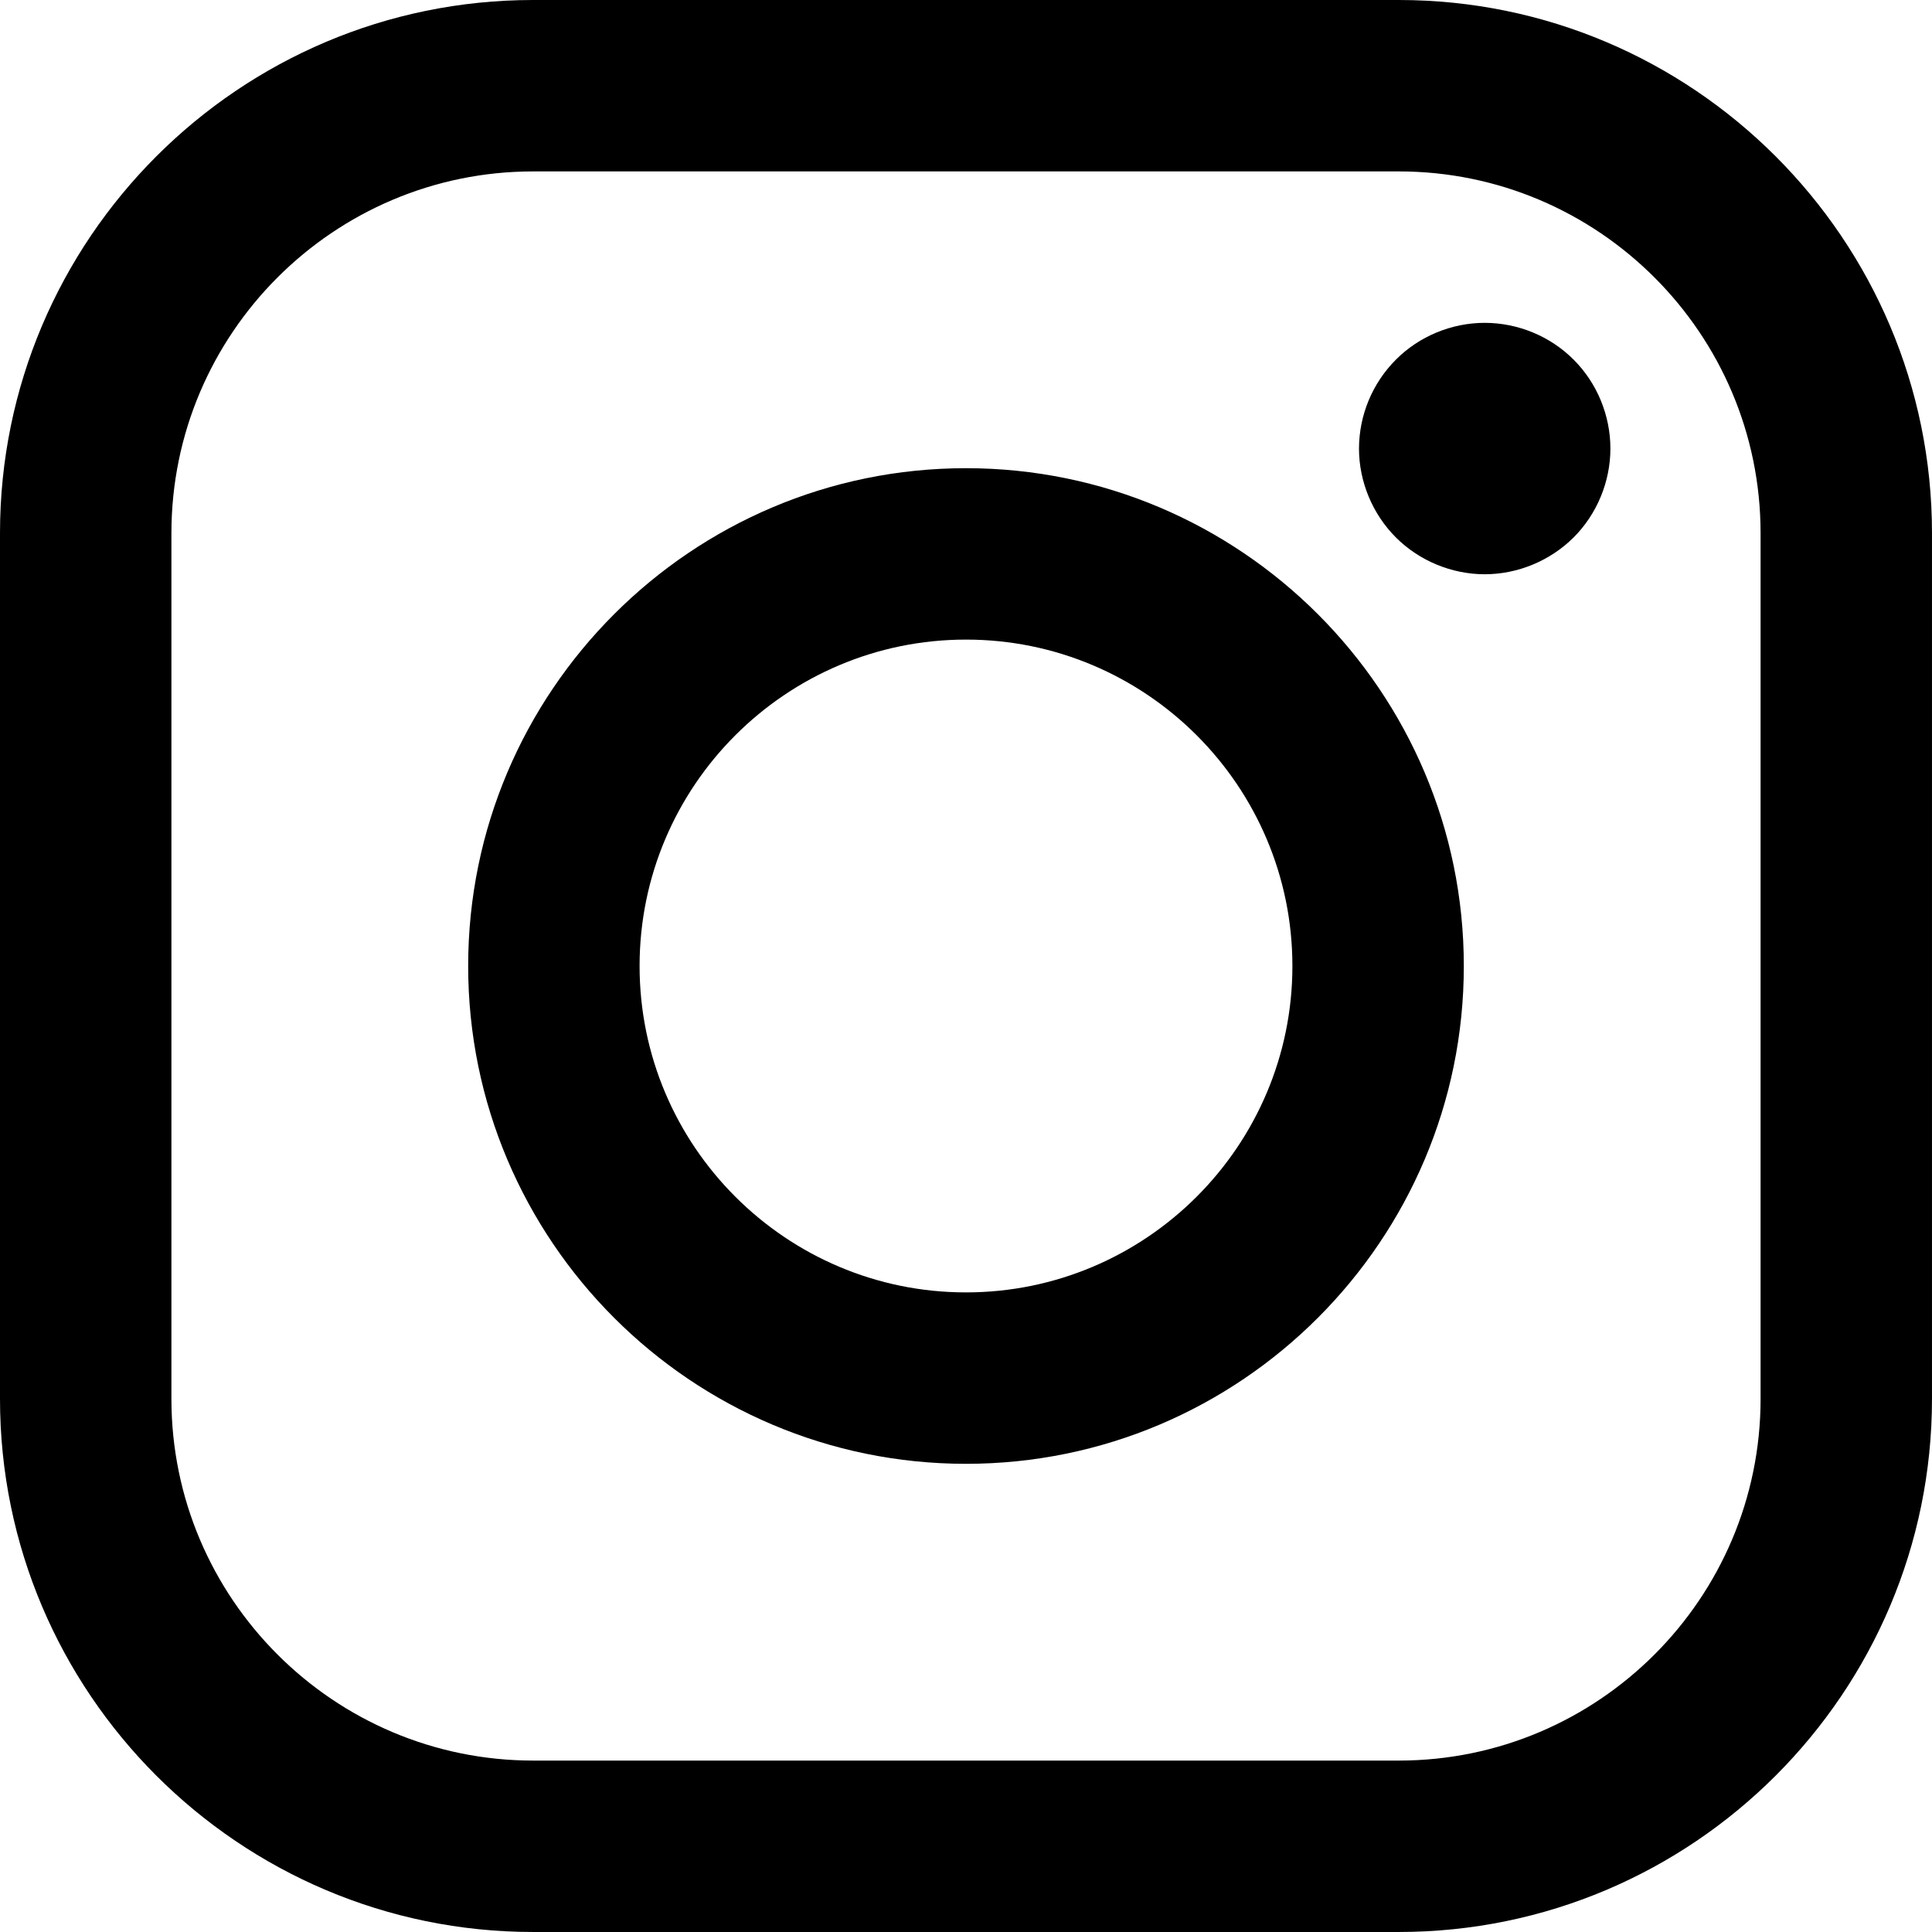
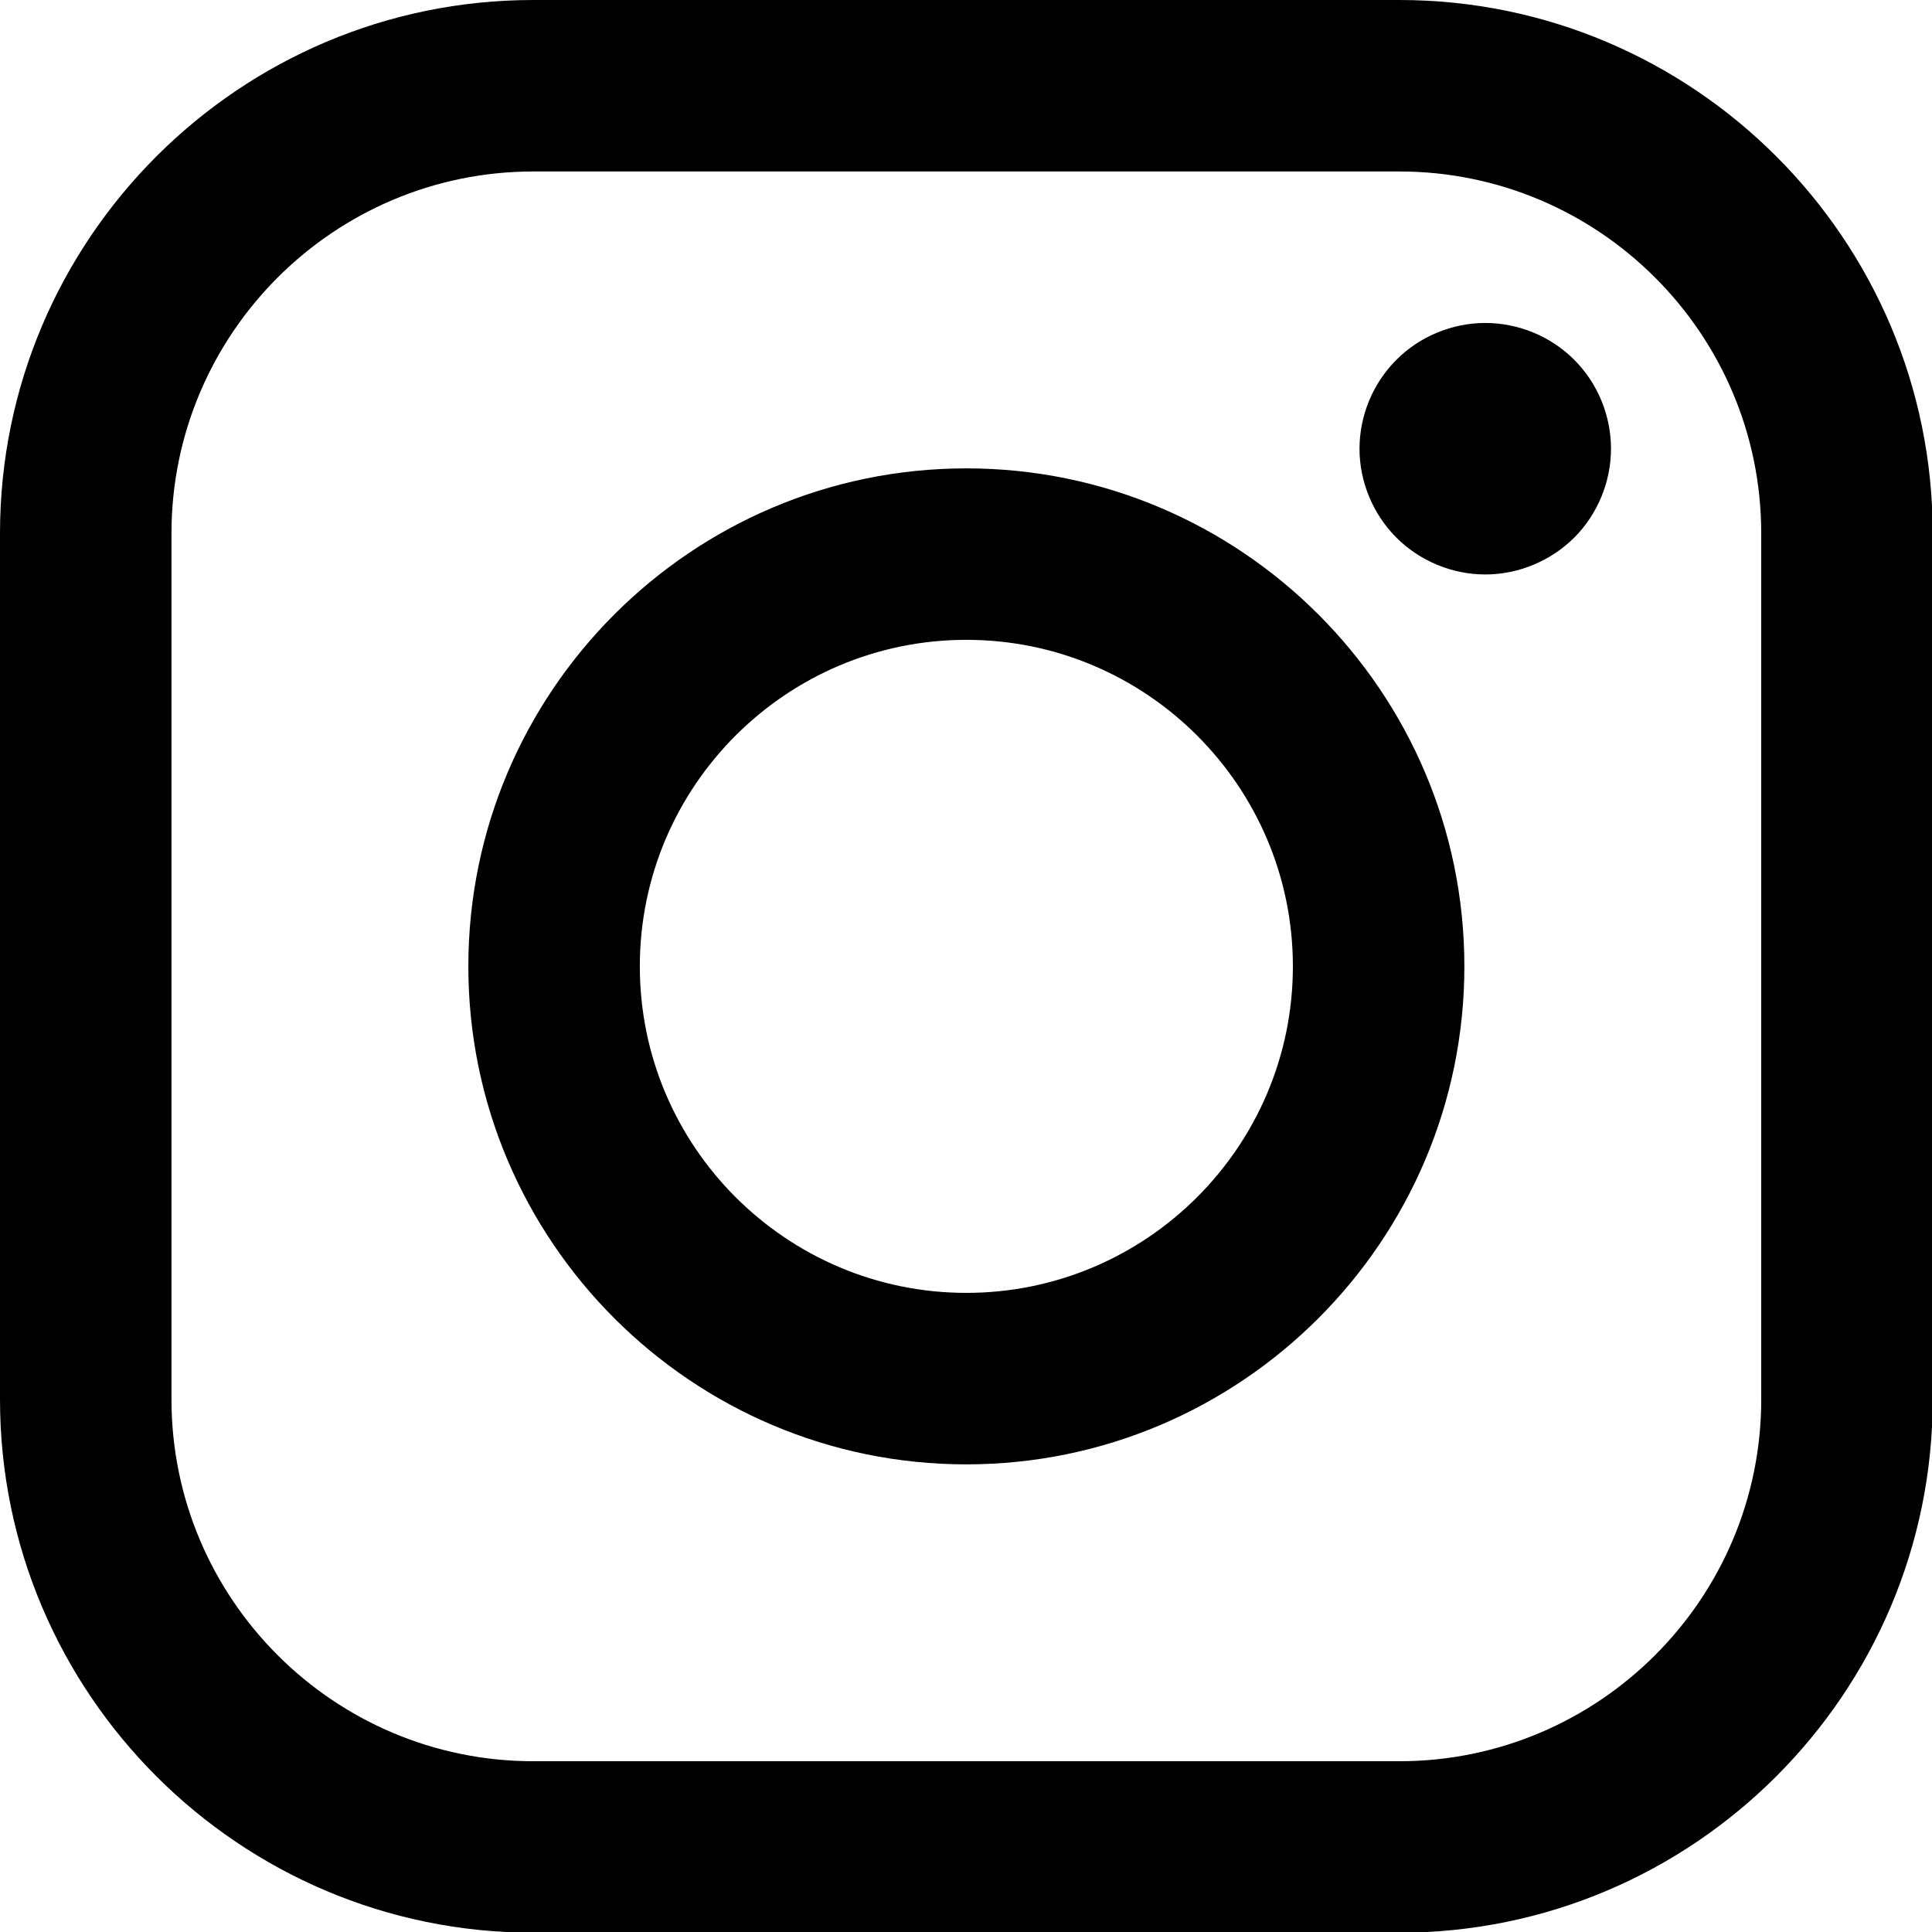
- <svg xmlns="http://www.w3.org/2000/svg" width="169.063" height="169.063">
+ <svg xmlns="http://www.w3.org/2000/svg" viewBox="0 0 169 169">
  <path d="M122.406 0H46.654C20.929 0 0 20.93 0 46.655v75.752c0 25.726 20.929 46.655 46.654 46.655h75.752c25.727 0 46.656-20.93 46.656-46.655V46.655C169.063 20.93 148.133 0 122.406 0zm31.657 122.407c0 17.455-14.201 31.655-31.656 31.655H46.654C29.2 154.063 15 139.862 15 122.407V46.655C15 29.201 29.2 15 46.654 15h75.752c17.455 0 31.656 14.201 31.656 31.655v75.752z" />
  <path d="M84.531 40.97c-24.021 0-43.563 19.542-43.563 43.563 0 24.02 19.542 43.561 43.563 43.561s43.563-19.541 43.563-43.561c0-24.021-19.542-43.563-43.563-43.563zm0 72.123c-15.749 0-28.563-12.812-28.563-28.561 0-15.75 12.813-28.563 28.563-28.563s28.563 12.813 28.563 28.563c0 15.749-12.814 28.561-28.563 28.561zm45.39-84.842c-2.89 0-5.729 1.17-7.77 3.22a11.053 11.053 0 0 0-3.23 7.78c0 2.891 1.18 5.73 3.23 7.78 2.04 2.04 4.88 3.22 7.77 3.22 2.9 0 5.73-1.18 7.78-3.22 2.05-2.05 3.22-4.89 3.22-7.78 0-2.9-1.17-5.74-3.22-7.78-2.04-2.05-4.88-3.22-7.78-3.22z" />
</svg>
